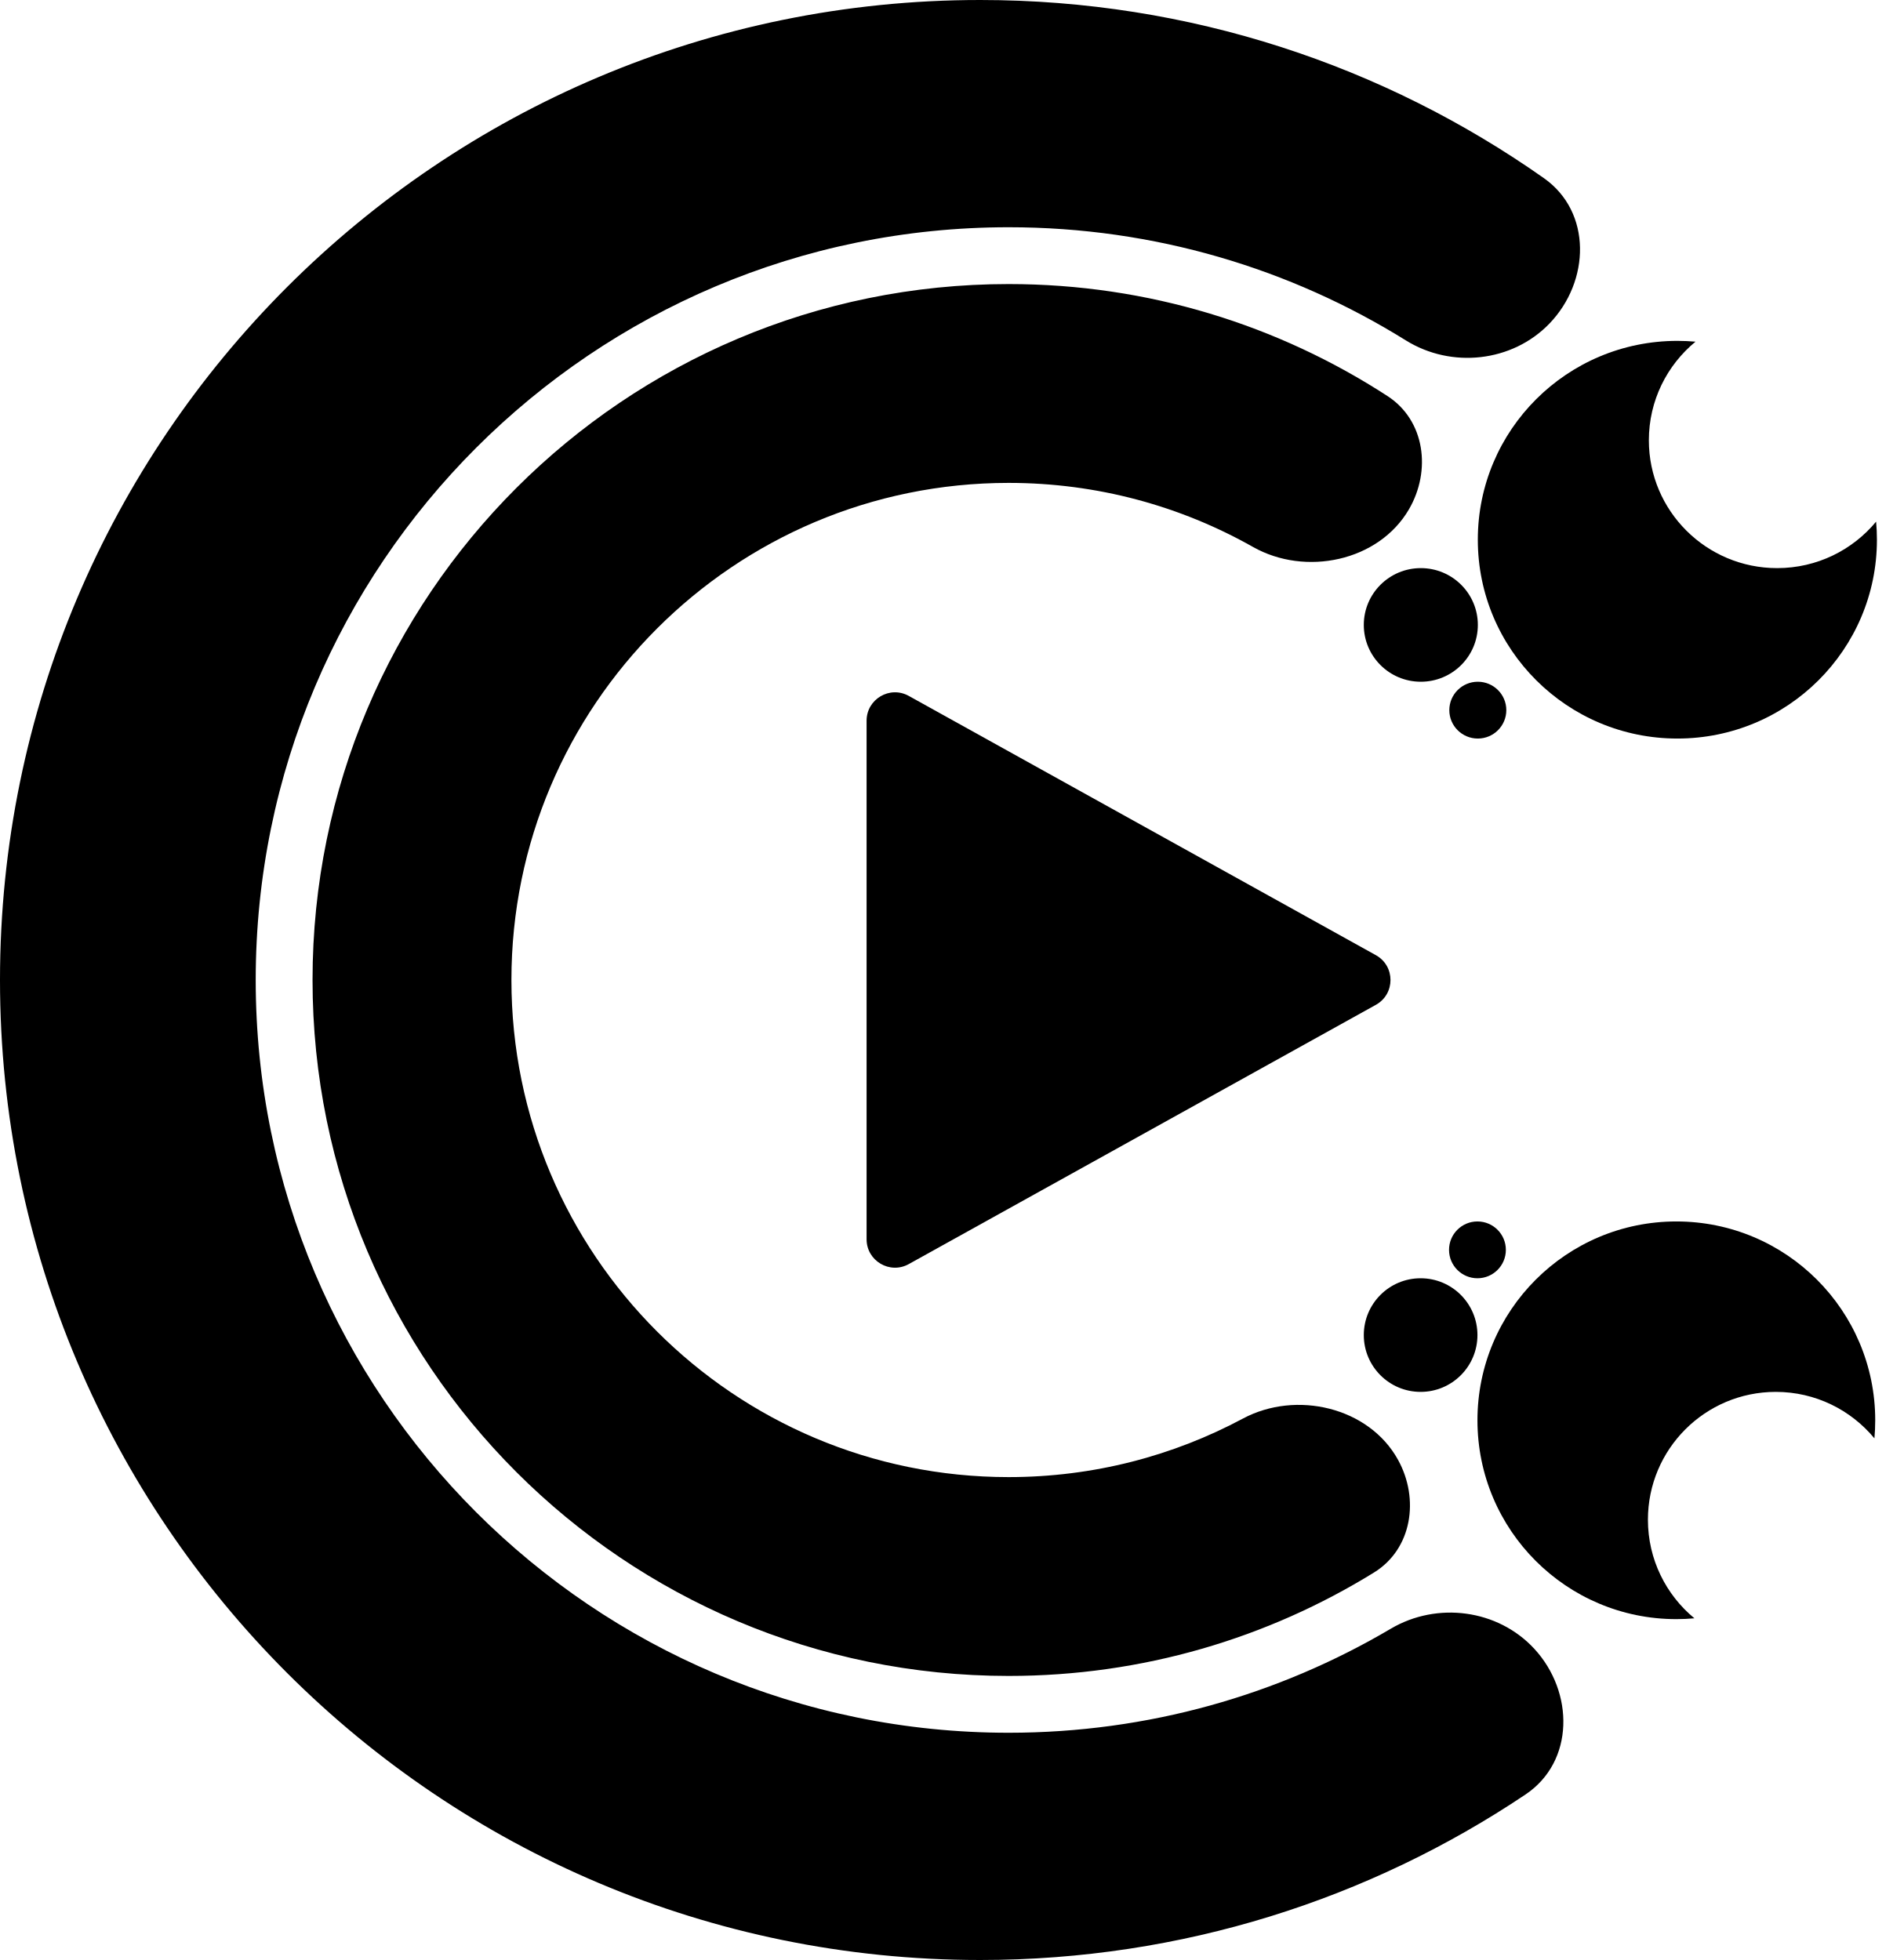
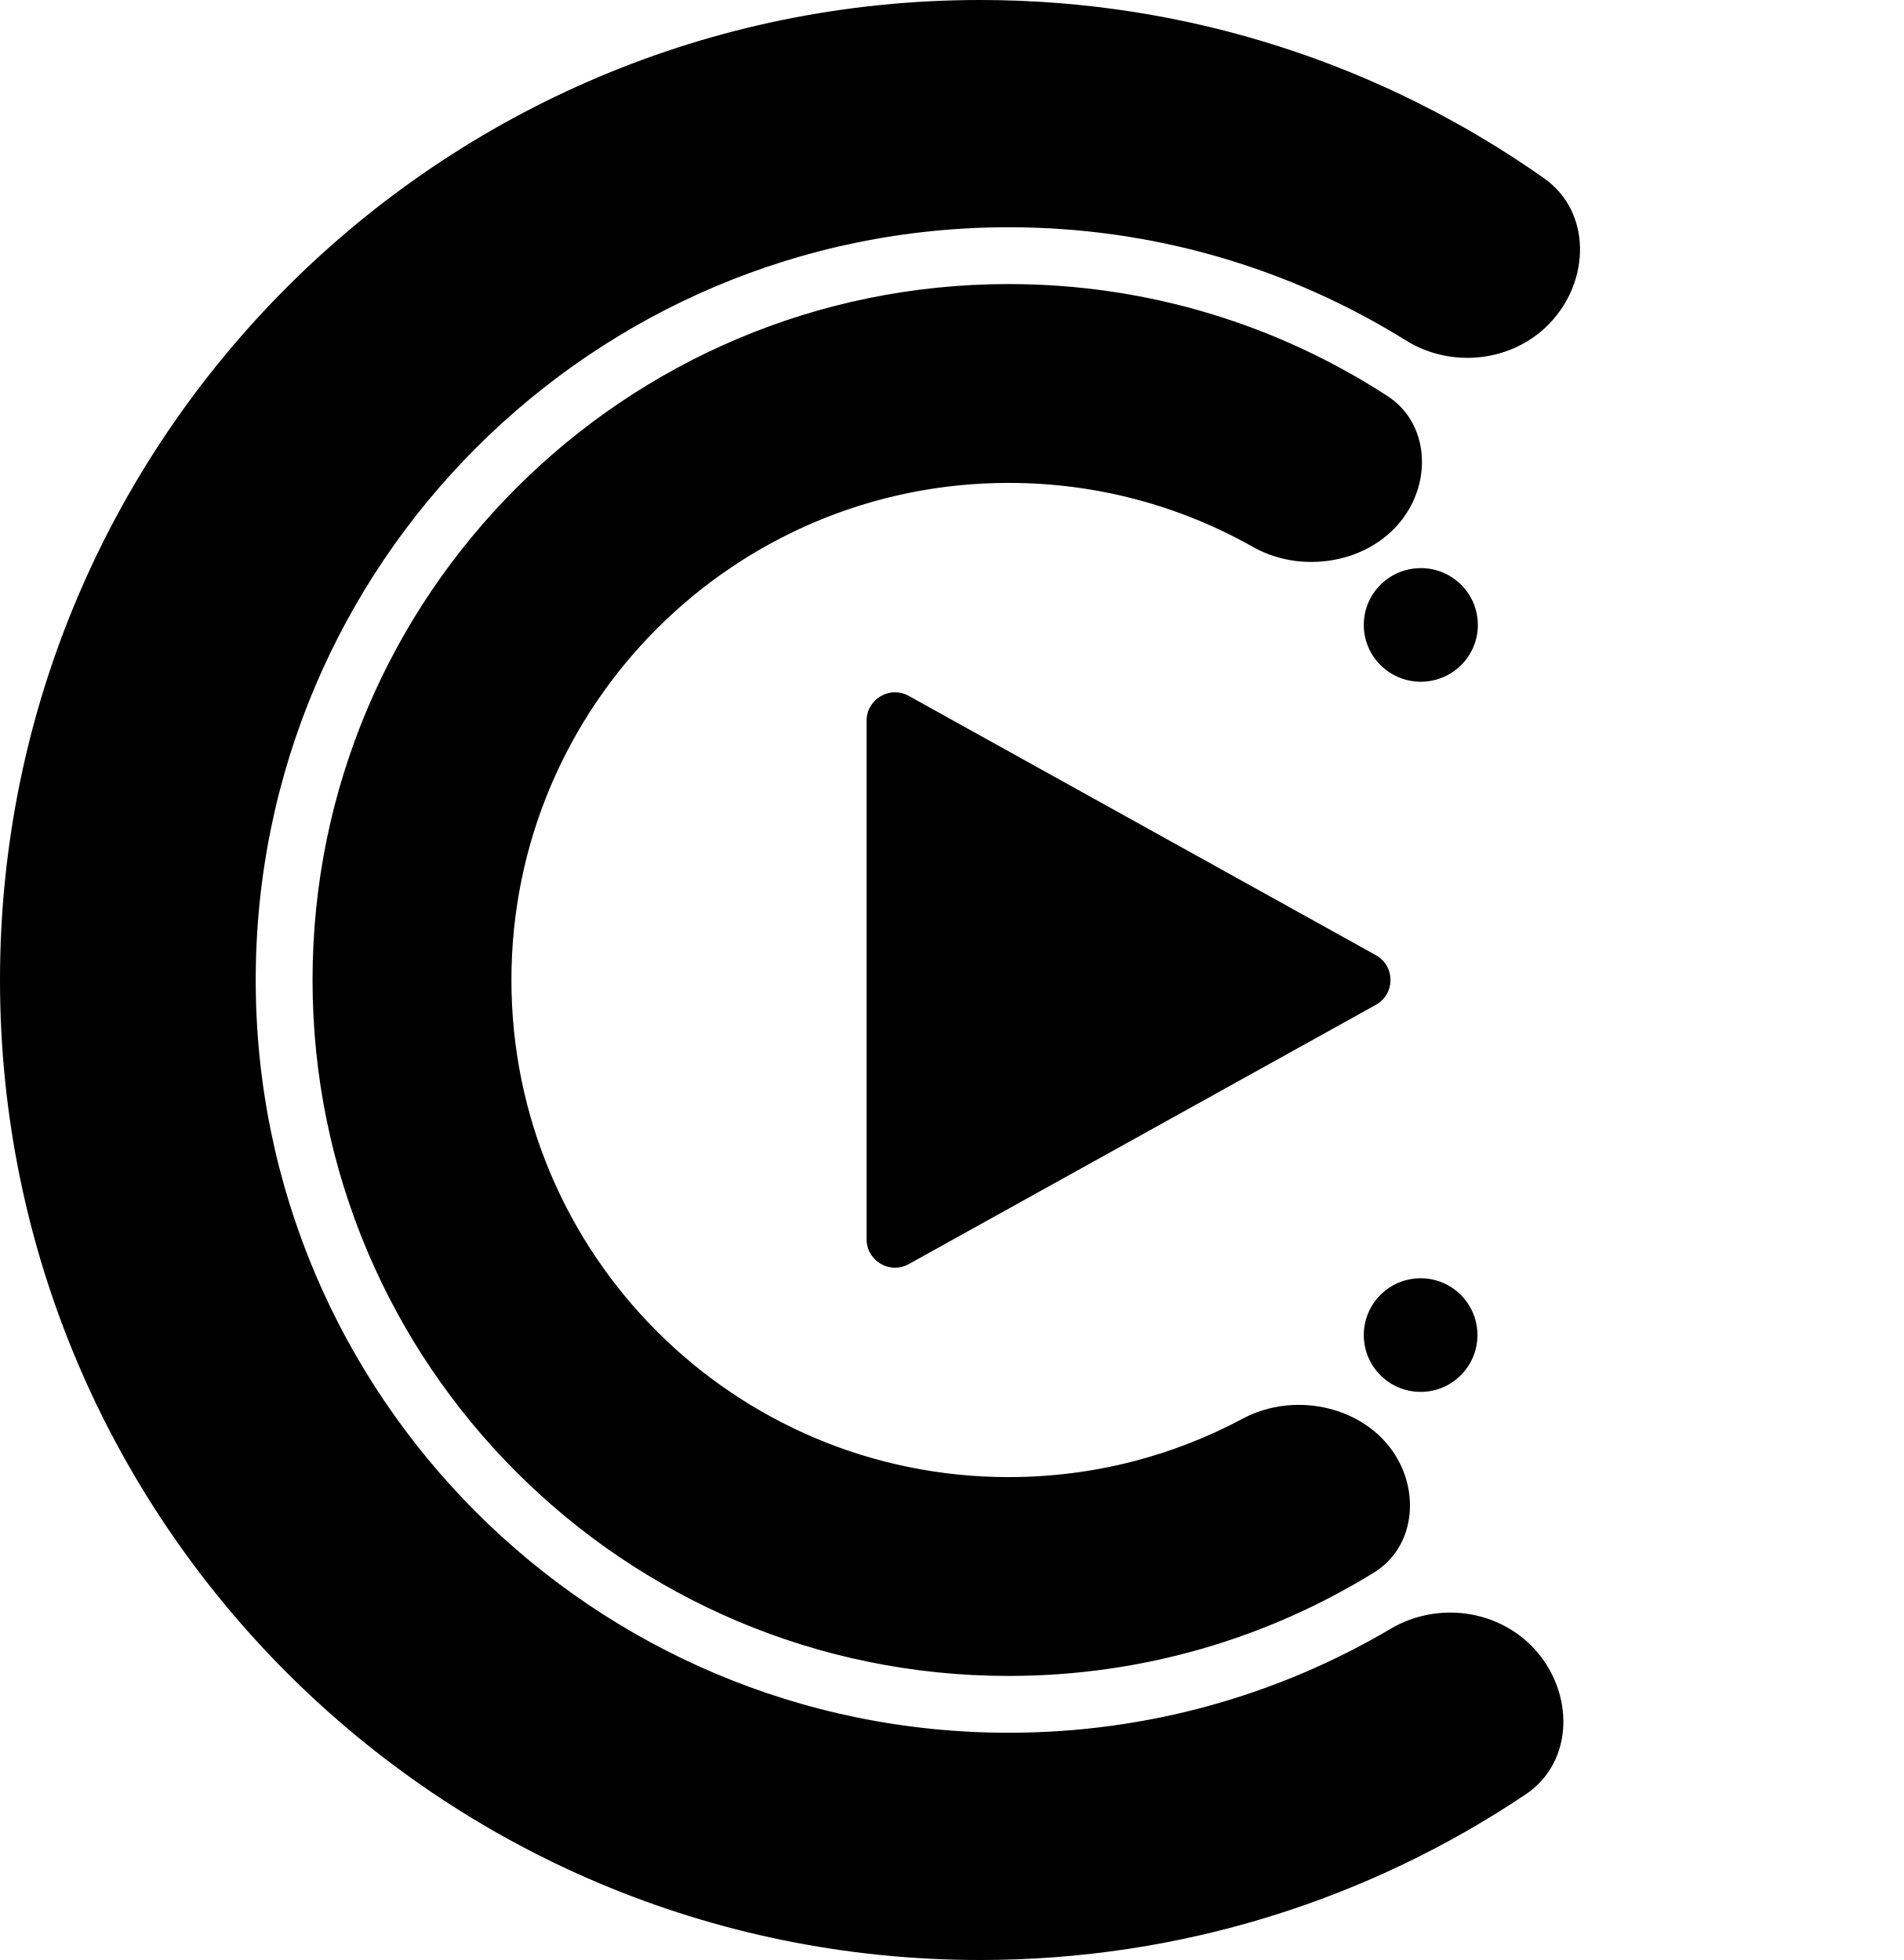
<svg xmlns="http://www.w3.org/2000/svg" width="67" height="69" viewBox="0 0 67 69" fill="currentColor">
  <path fill-rule="evenodd" clip-rule="evenodd" d="M54.338 6.271C56.032 7.463 55.97 9.902 54.532 11.393V11.393C53.221 12.751 51.082 12.98 49.48 11.983C45.422 9.458 40.631 8 35.5 8C20.864 8 9 19.864 9 34.5C9 49.136 20.864 61 35.5 61C40.41 61 45.008 59.665 48.951 57.337C50.581 56.375 52.719 56.654 54.002 58.045V58.045C55.409 59.572 55.416 62.017 53.692 63.173C48.205 66.853 41.603 69 34.5 69C15.446 69 3.05176e-05 53.554 3.05176e-05 34.5C3.05176e-05 15.446 15.446 -3.05176e-05 34.5 -3.05176e-05C41.884 -3.05176e-05 48.727 2.32 54.338 6.271ZM35.5 10C40.419 10 44.999 11.45 48.837 13.945C50.156 14.802 50.38 16.57 49.59 17.929V17.929C48.523 19.763 45.947 20.299 44.1 19.255C41.56 17.819 38.626 17 35.5 17C25.835 17 18 24.835 18 34.5C18 44.165 25.835 52 35.5 52C38.482 52 41.289 51.254 43.746 49.939C45.617 48.938 48.181 49.534 49.205 51.392V51.392C49.965 52.769 49.699 54.53 48.362 55.357C44.623 57.667 40.217 59 35.5 59C21.969 59 11 48.031 11 34.5C11 20.969 21.969 10 35.5 10Z" fill="currentColor" />
  <path d="M48.425 33.626C49.111 34.007 49.111 34.993 48.425 35.374L31.985 44.501C31.319 44.871 30.5 44.389 30.5 43.626L30.5 25.374C30.5 24.611 31.319 24.129 31.985 24.499L48.425 33.626Z" fill="currentColor" />
  <circle cx="50" cy="47" r="2" fill="currentColor" />
-   <path fill-rule="evenodd" clip-rule="evenodd" d="M65.972 50.636C65.99 50.427 66 50.215 66 50C66 46.134 62.866 43 59 43C55.134 43 52 46.134 52 50C52 53.866 55.134 57 59 57C59.215 57 59.427 56.99 59.636 56.971C58.637 56.146 58 54.897 58 53.5C58 51.015 60.015 49 62.5 49C63.897 49 65.146 49.637 65.972 50.636Z" fill="currentColor" />
-   <circle cx="52" cy="44" r="1" fill="currentColor" />
  <ellipse cx="2.007" cy="2" rx="2.007" ry="2" transform="matrix(1 0 0 -1 48 24)" fill="currentColor" />
-   <path fill-rule="evenodd" clip-rule="evenodd" d="M66.031 18.364C66.05 18.573 66.06 18.785 66.06 19C66.06 22.866 62.916 26 59.037 26C55.158 26 52.013 22.866 52.013 19C52.013 15.134 55.158 12 59.037 12C59.252 12 59.465 12.01 59.675 12.028C58.672 12.854 58.033 14.103 58.033 15.5C58.033 17.985 60.055 20 62.548 20C63.951 20 65.203 19.363 66.031 18.364Z" fill="currentColor" />
-   <ellipse cx="1.003" cy="1" rx="1.003" ry="1" transform="matrix(1 0 0 -1 51.01 26)" fill="currentColor" />
</svg>
